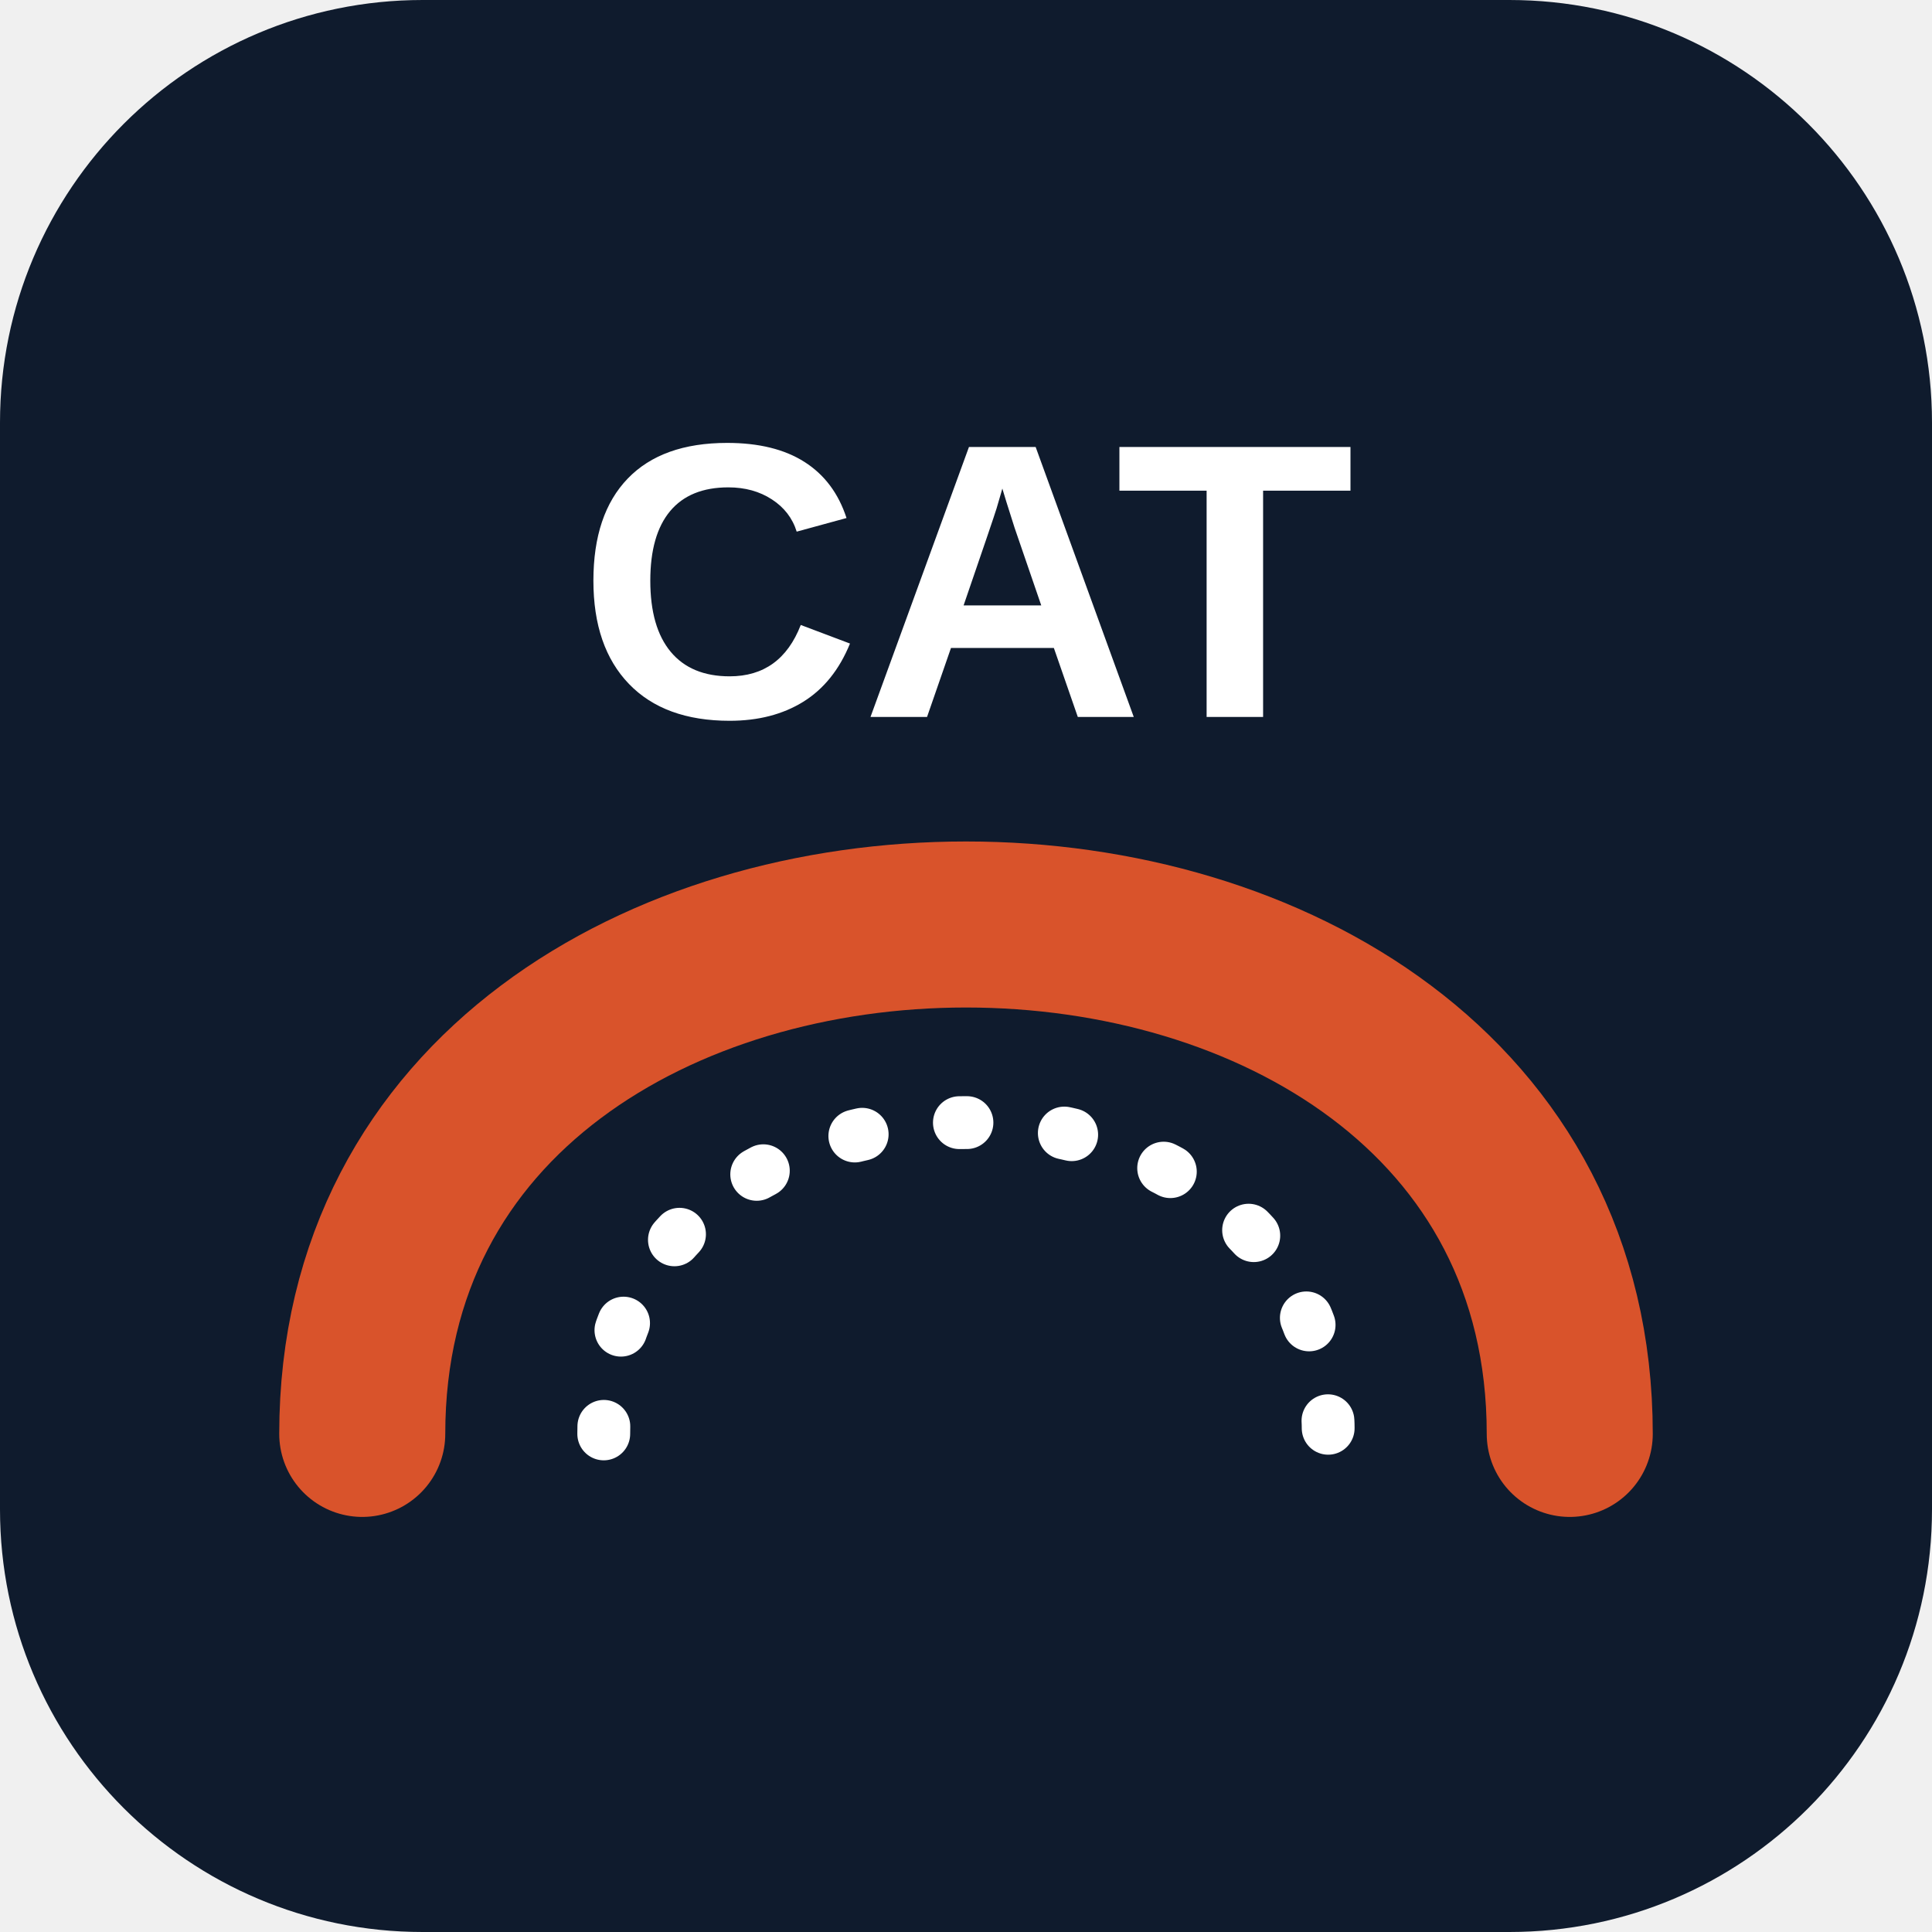
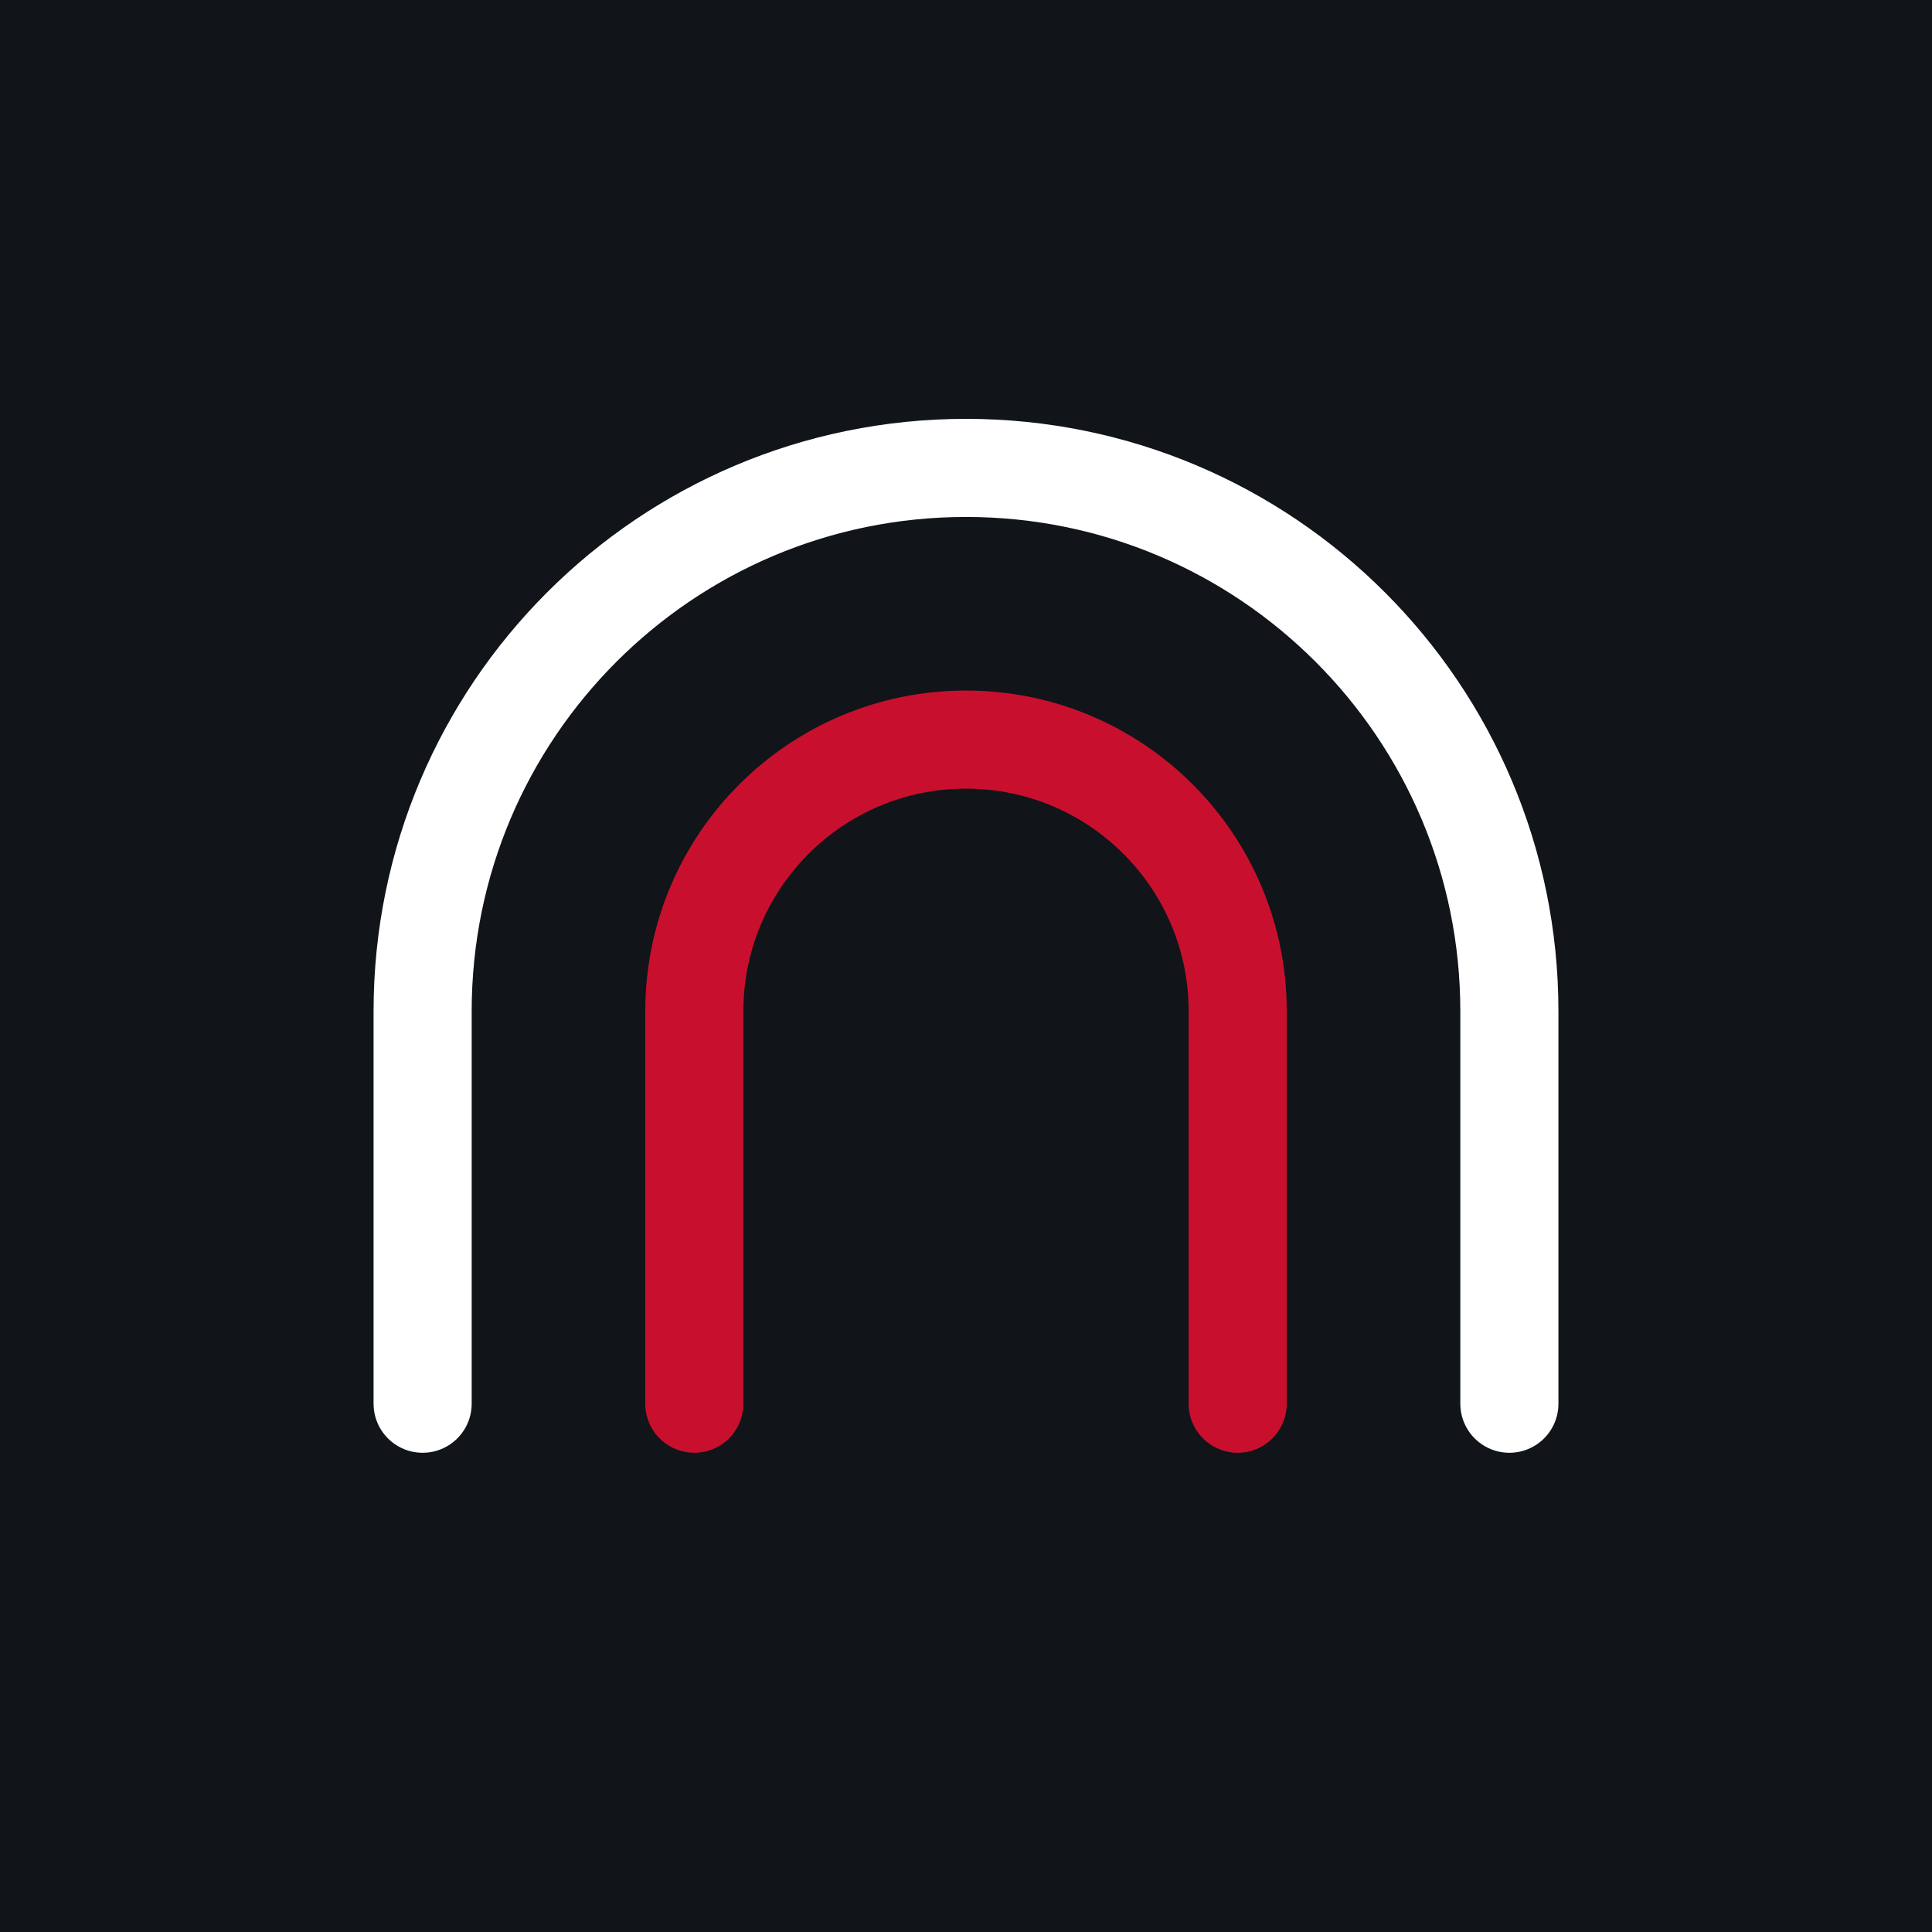
<svg xmlns="http://www.w3.org/2000/svg" viewBox="0 0 512 512">
-   <rect width="512" height="512" rx="112" fill="#0f1b2d" />
-   <g fill="none" stroke-linecap="round">
-     <path d="M96 380 C 96 200, 416 200, 416 380" stroke="#d9532b" stroke-width="44" />
-     <path d="M160 380 C 160 270, 352 270, 352 380" stroke="#fff" stroke-width="14" stroke-dasharray="2 26" />
+   <rect width="512" height="512" fill="#111418" />
+   <g fill="none" stroke-linecap="round" stroke-width="26">
+     <path d="M112 372V268a144 144 0 0 1 288 0v104" stroke="#fff" />
+     <path d="M184 372V268a72 72 0 0 1 144 0v104" stroke="#c8102e" />
  </g>
-   <text x="256" y="190" text-anchor="middle" font-family="Arial Black, Arial, sans-serif" font-weight="900" font-size="104" fill="#fff">CAT</text>
</svg>
